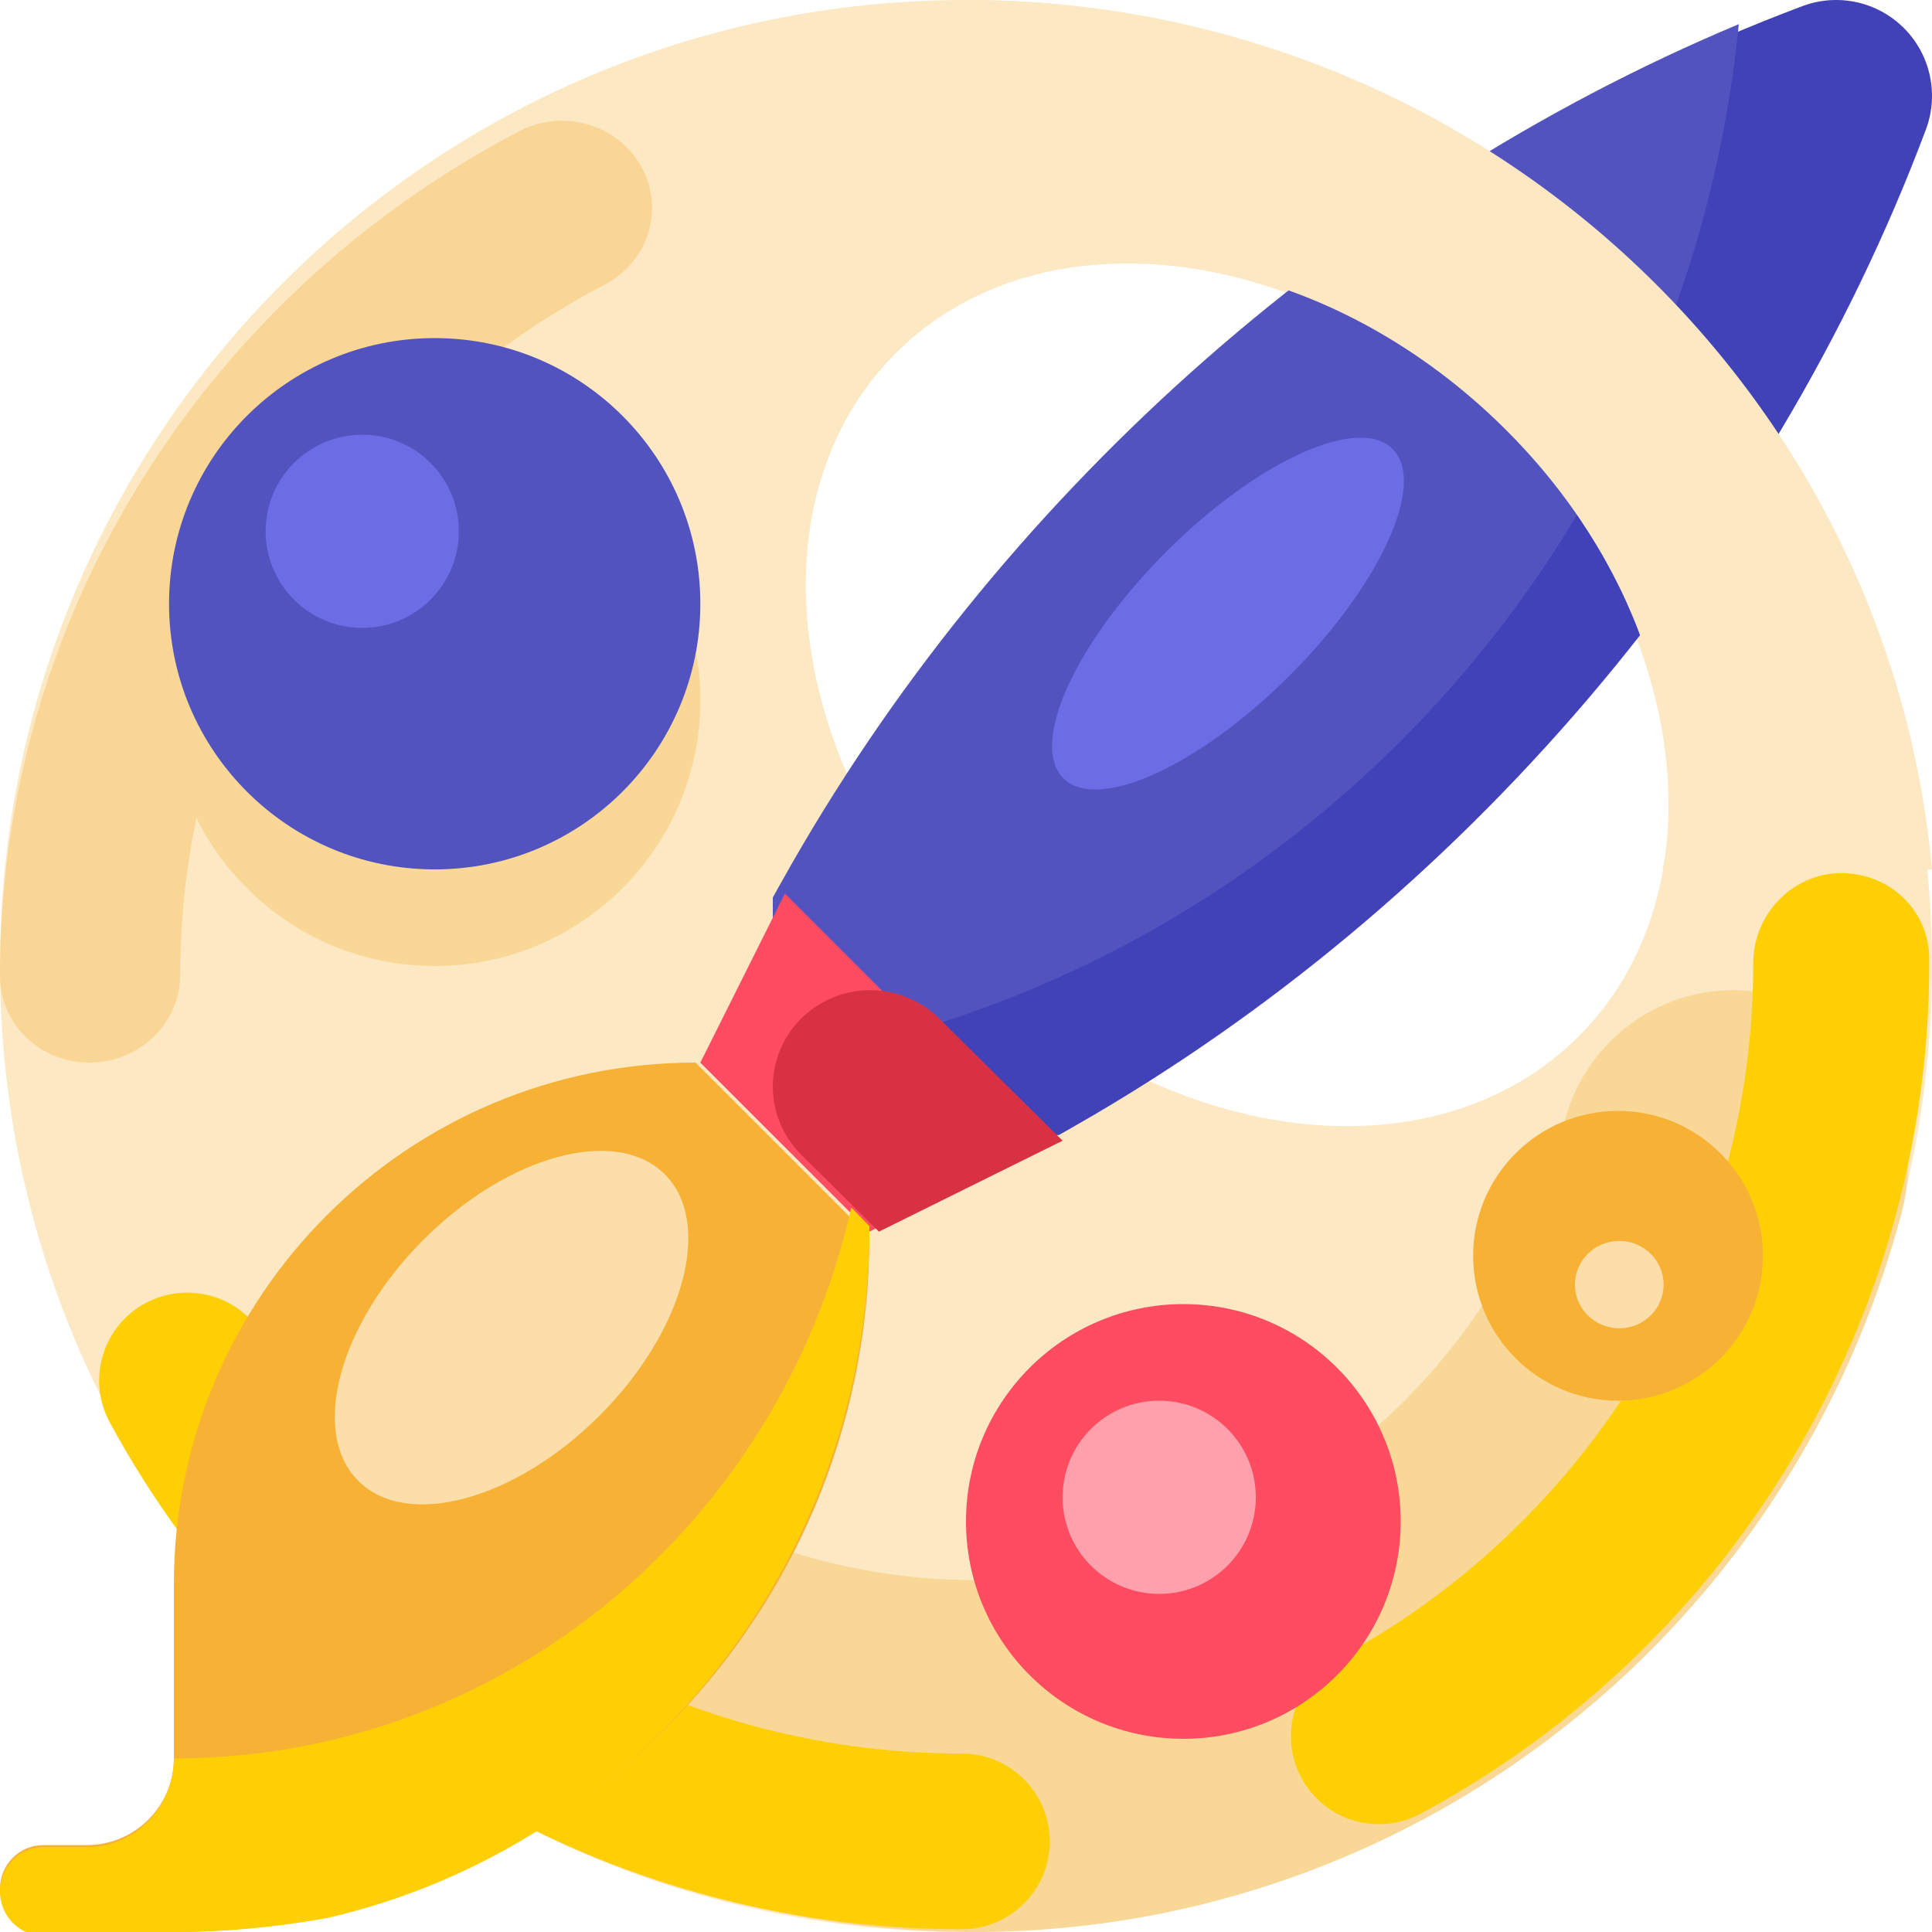
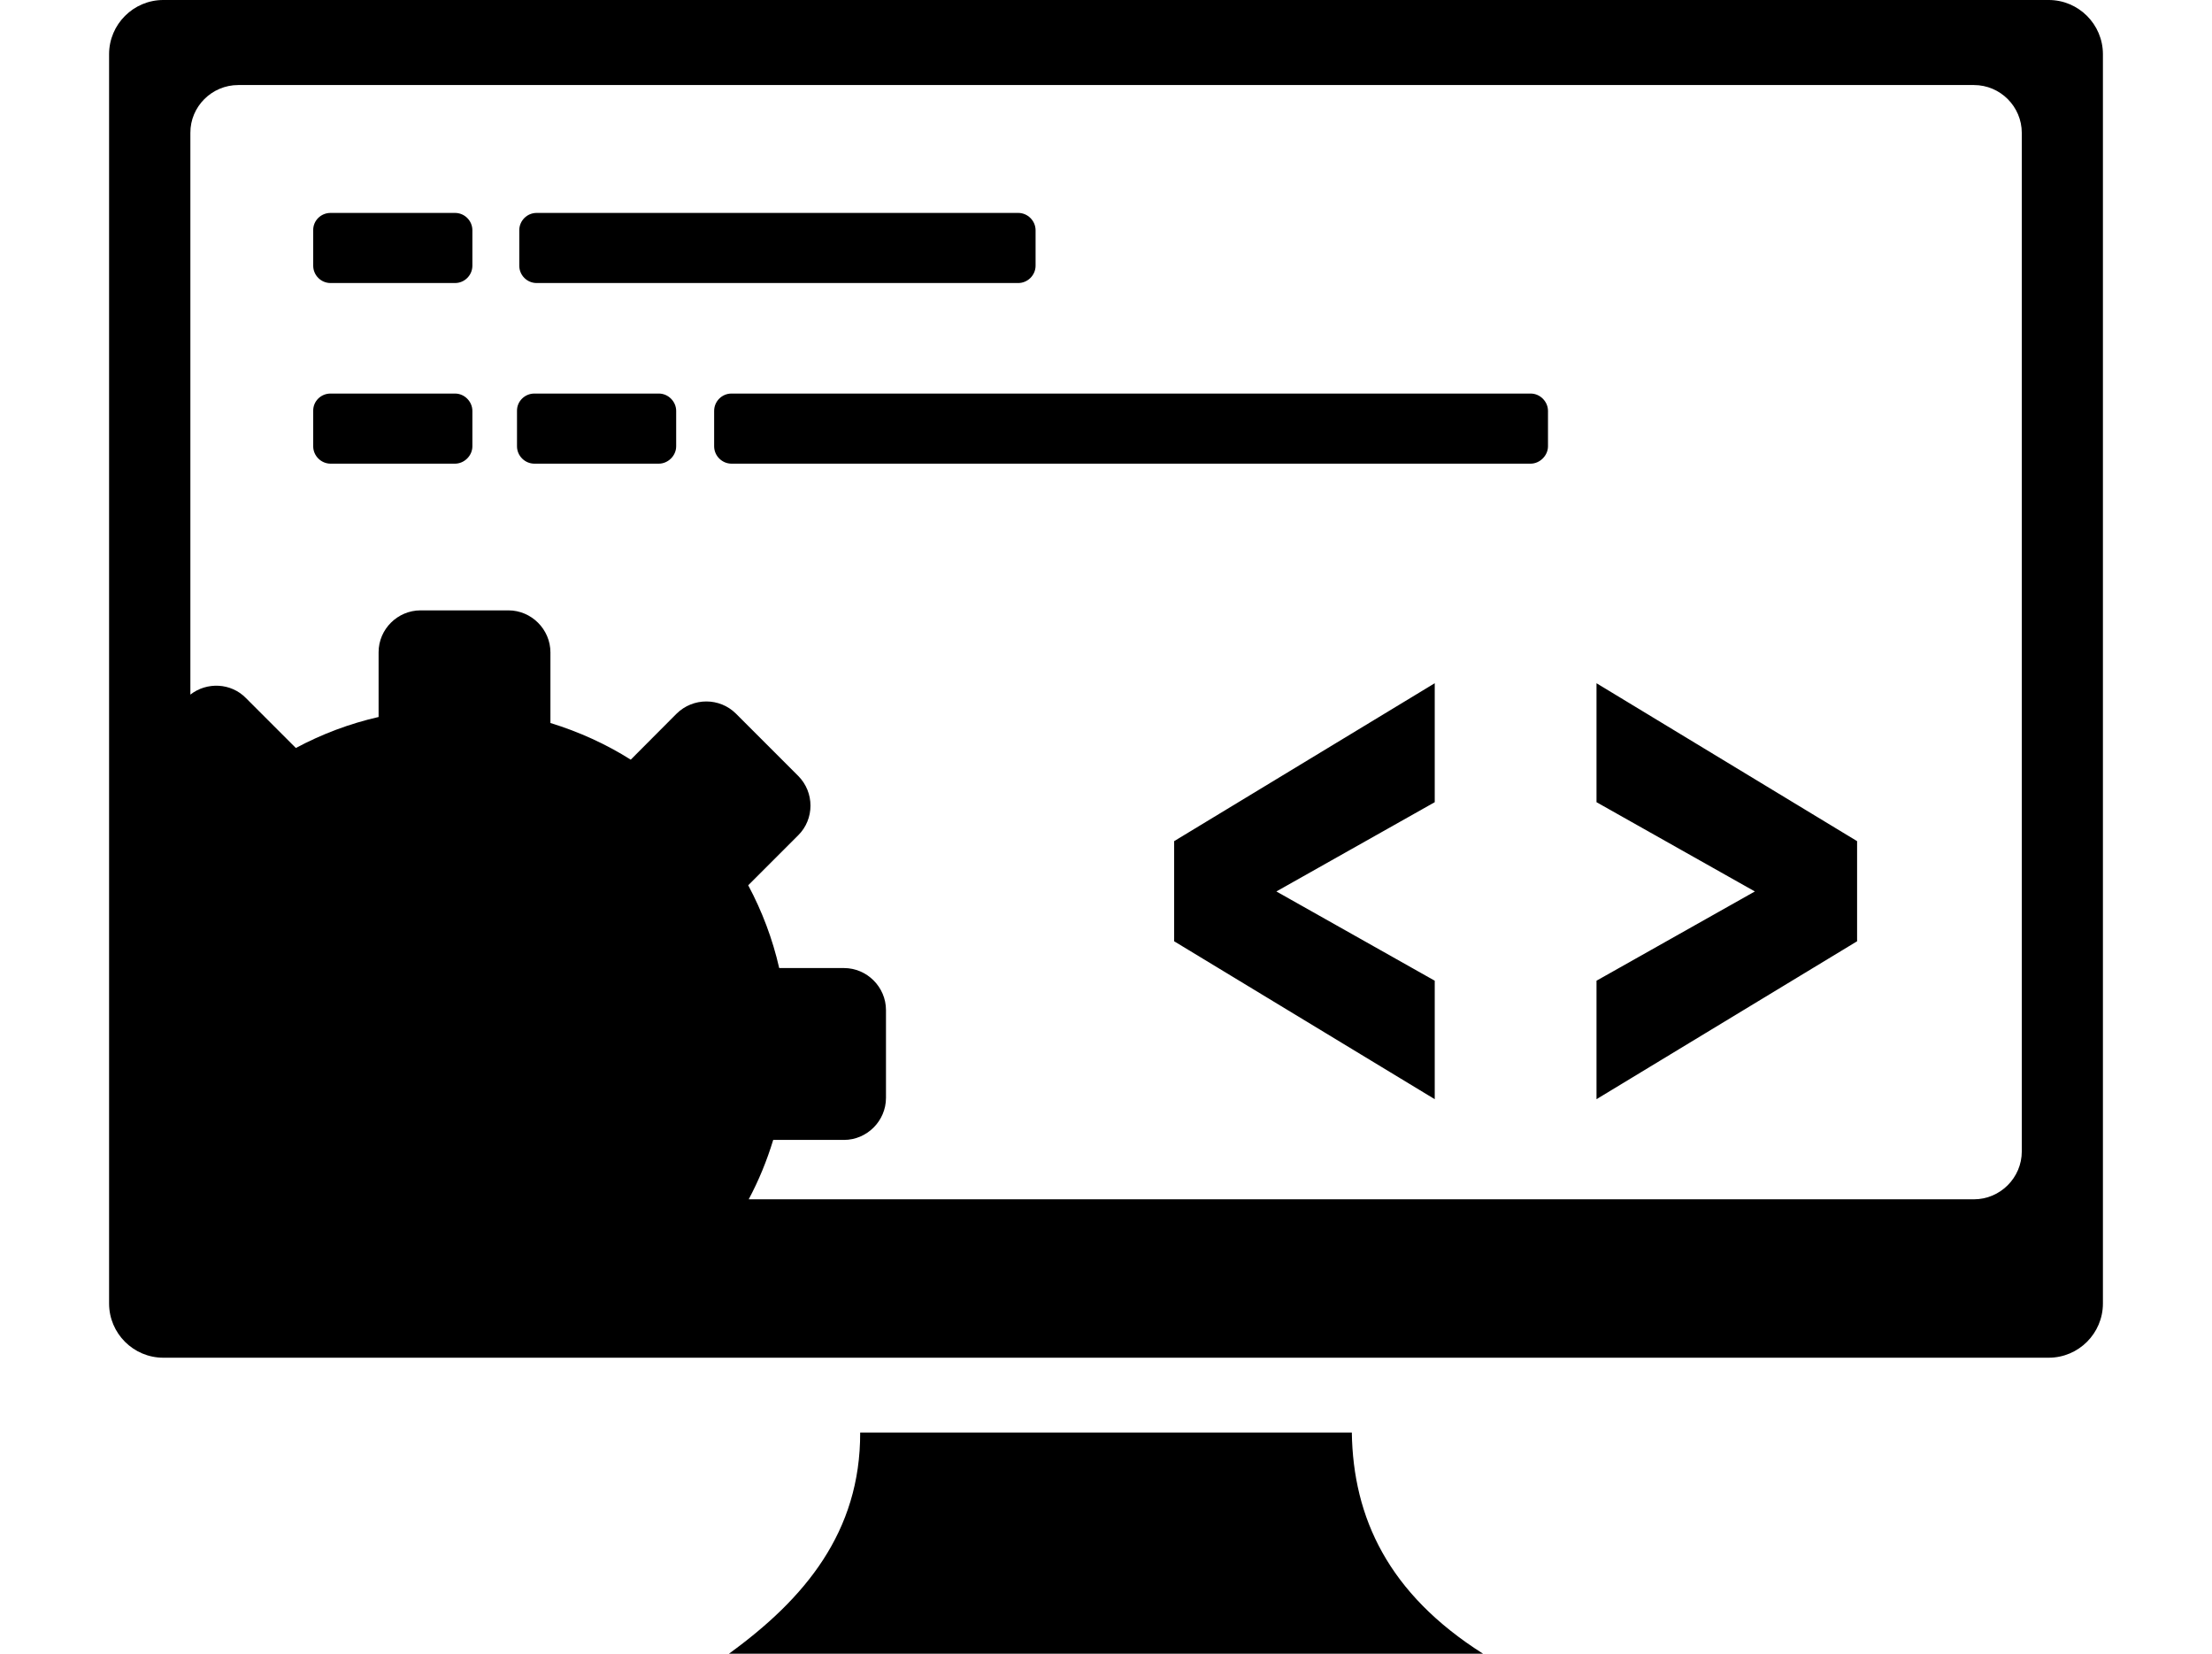
- <svg xmlns="http://www.w3.org/2000/svg" width="80px" height="80px" viewBox="0 0 80 80" version="1.1">
-   <g id="Personal-1-mixed" stroke="none" stroke-width="1" fill="none" fill-rule="evenodd">
-     <g transform="translate(-478, -1701)" fill-rule="nonzero" id="services">
-       <g transform="translate(350, 1552)">
-         <g id="1" transform="translate(10, 109)">
-           <g id="paint-palette" transform="translate(118, 40)">
-             <path d="M40,0 C17.909,0 0,17.909 0,40 C0,62.091 17.909,80 40,80 C62.092,80 80,62.091 80,40 C80,17.909 62.092,0 40,0 Z M65.371,42.913 C59.347,48.938 48.131,47.49 40.32,39.68 C32.51,31.869 31.062,20.653 37.087,14.629 C43.112,8.604 54.328,10.051 62.138,17.862 C69.949,25.672 71.396,36.888 65.371,42.913 L65.371,42.913 Z" id="Shape" fill="#FCE8C3" />
-             <path d="M71.769,41 C68.489,41.004 65.622,43.234 64.786,46.434 C61.191,60.072 47.318,68.188 33.801,64.561 C32.55,64.225 31.327,63.793 30.142,63.269 C26.491,61.645 22.225,63.316 20.616,67 C19.008,70.68 20.657,74.977 24.301,76.606 C28.156,78.322 32.258,79.404 36.452,79.812 L36.452,79.812 C36.473,79.814 36.494,79.816 36.515,79.818 L36.515,79.818 C36.724,79.838 36.933,79.856 37.143,79.873 L37.144,79.873 L37.174,79.875 L37.176,79.875 L37.204,79.878 L37.208,79.878 L37.236,79.88 L37.24,79.881 L37.266,79.883 L37.272,79.883 L37.298,79.885 L37.304,79.886 L37.33,79.888 L37.336,79.888 L37.362,79.89 L37.368,79.89 L37.393,79.892 L37.4,79.893 L37.425,79.895 L37.431,79.895 L37.457,79.897 L37.464,79.897 L37.489,79.899 L37.494,79.9 L37.521,79.902 L37.526,79.902 L37.554,79.904 L37.555,79.904 L37.585,79.906 L37.586,79.906 C37.69,79.913 37.793,79.92 37.898,79.926 L37.903,79.927 L37.931,79.928 L37.934,79.929 L37.961,79.93 L37.967,79.93 L37.992,79.932 L37.999,79.932 L38.022,79.934 L38.032,79.934 L38.054,79.935 L38.064,79.936 L38.087,79.937 L38.096,79.938 L38.119,79.939 L38.128,79.94 L38.15,79.941 L38.16,79.941 L38.183,79.943 L38.192,79.943 L38.214,79.944 L38.225,79.945 L38.246,79.946 L38.257,79.947 L38.278,79.948 L38.29,79.948 L38.31,79.949 L38.321,79.95 L38.343,79.951 L38.353,79.951 L38.376,79.952 L38.384,79.953 L38.407,79.954 L38.417,79.955 L38.44,79.956 L38.447,79.956 L38.473,79.957 L38.477,79.957 L38.505,79.959 L38.507,79.959 C38.558,79.961 38.611,79.964 38.661,79.966 L38.664,79.966 L38.689,79.967 L38.696,79.967 L38.72,79.968 L38.729,79.969 L38.751,79.969 L38.761,79.97 L38.781,79.971 L38.794,79.971 L38.813,79.972 L38.826,79.972 L38.846,79.973 L38.859,79.974 L38.878,79.974 L38.891,79.975 L38.91,79.975 L38.924,79.976 L38.943,79.977 L38.956,79.977 L38.976,79.978 L38.988,79.978 L39.008,79.979 L39.021,79.979 L39.039,79.98 L39.054,79.98 L39.072,79.981 L39.086,79.981 L39.104,79.982 L39.119,79.982 L39.137,79.983 L39.151,79.983 L39.169,79.984 L39.183,79.984 L39.202,79.985 L39.215,79.985 L39.234,79.985 L39.248,79.986 L39.267,79.986 L39.281,79.987 L39.299,79.987 L39.315,79.988 L39.332,79.988 L39.346,79.988 L39.364,79.989 L39.378,79.989 L39.397,79.99 L39.414,79.99 L39.429,79.99 L39.449,79.991 L39.483,79.991 L39.493,79.992 L39.514,79.992 L39.526,79.992 L39.544,79.992 L39.559,79.993 L39.576,79.993 L39.591,79.994 L39.608,79.994 L39.624,79.994 L39.641,79.995 L39.657,79.995 L39.673,79.995 L39.69,79.995 L39.706,79.996 L39.722,79.996 L39.739,79.996 L39.755,79.996 L39.772,79.996 L39.787,79.997 L39.804,79.997 L39.82,79.997 L39.837,79.997 L39.853,79.997 L39.869,79.997 L39.886,79.998 L39.902,79.998 L39.918,79.998 L39.935,79.998 L39.952,79.998 L39.967,79.998 L39.985,79.999 L40,79.999 L40.017,79.999 L40.033,79.999 L40.05,79.999 L40.066,79.999 L40.083,80 L40.098,80 L40.116,80 L40.131,80 L40.148,80 L40.164,80 L40.181,80 L40.197,80 L40.216,80 L40.229,80 L40.248,80 L40.262,80 L40.28,80 L40.295,80 L40.328,80 L40.358,80 L40.365,80 L40.388,80 L40.398,80 L40.418,80 L40.428,80 L40.449,80 L40.459,80 L40.488,80 L40.488,80 L40.519,80 L40.526,80 L40.549,79.999 L40.559,79.999 L40.578,79.999 L40.59,79.999 L40.609,79.999 L40.62,79.999 L40.642,79.999 L40.65,79.999 L40.679,79.999 L40.688,79.999 L40.709,79.999 L40.72,79.998 L40.74,79.998 L40.75,79.998 L40.77,79.998 L40.781,79.998 L40.802,79.998 L40.81,79.997 L40.84,79.997 L40.846,79.997 L40.87,79.997 L40.88,79.997 L40.9,79.996 L40.911,79.996 L40.931,79.996 L40.941,79.996 L40.962,79.995 L40.971,79.995 C40.99,79.995 41.012,79.994 41.031,79.994 L41.04,79.994 L41.06,79.994 L41.072,79.993 L41.09,79.993 L41.102,79.993 L41.121,79.992 L41.132,79.992 L41.156,79.992 L41.161,79.992 L41.191,79.991 L41.2,79.991 L41.22,79.99 L41.232,79.99 L41.251,79.99 L41.262,79.989 L41.282,79.989 L41.292,79.989 L41.314,79.988 L41.322,79.988 L41.351,79.987 L41.36,79.987 L41.381,79.987 L41.392,79.986 L41.411,79.986 L41.422,79.985 L41.442,79.985 L41.452,79.984 L41.473,79.984 L41.482,79.984 L41.512,79.983 L41.515,79.983 L41.541,79.982 L41.551,79.981 L41.571,79.981 L41.582,79.98 L41.602,79.98 L41.612,79.979 L41.634,79.979 L41.642,79.978 C41.663,79.978 41.681,79.977 41.702,79.976 L41.709,79.976 L41.732,79.975 L41.742,79.975 L41.762,79.974 L41.772,79.974 L41.793,79.973 L41.802,79.973 C41.822,79.972 41.841,79.971 41.861,79.971 L41.87,79.97 L41.892,79.97 L41.901,79.969 L41.922,79.968 L41.931,79.968 L41.953,79.967 L41.961,79.967 L41.986,79.966 L41.991,79.966 L42.022,79.964 L42.025,79.964 L42.052,79.963 L42.059,79.963 L42.081,79.962 L42.091,79.961 L42.111,79.96 L42.122,79.96 L42.144,79.959 L42.151,79.958 L42.181,79.957 L42.184,79.957 L42.211,79.956 L42.22,79.955 L42.24,79.954 L42.251,79.954 L42.271,79.953 L42.281,79.952 L42.302,79.951 L42.311,79.951 L42.337,79.949 L42.343,79.949 L42.37,79.948 L42.38,79.947 L42.4,79.946 L42.41,79.946 L42.429,79.945 L42.441,79.944 L42.461,79.943 L42.47,79.943 L42.496,79.941 L42.5,79.941 L42.53,79.939 L42.535,79.939 L42.559,79.938 L42.569,79.937 L42.589,79.936 L42.599,79.935 L42.618,79.934 L42.629,79.934 L42.652,79.932 L42.658,79.932 L42.689,79.93 L42.691,79.93 L42.718,79.928 L42.726,79.928 L42.748,79.926 L42.758,79.926 L42.779,79.924 L42.787,79.924 L42.812,79.922 L42.817,79.922 C42.837,79.921 42.857,79.919 42.877,79.918 L42.884,79.918 L42.907,79.916 L42.915,79.916 L42.938,79.914 L42.946,79.914 L42.969,79.912 L42.976,79.912 C42.997,79.91 43.015,79.909 43.036,79.908 L43.042,79.907 L43.066,79.906 L43.074,79.905 L43.096,79.904 L43.104,79.903 L43.127,79.901 L43.134,79.901 C43.154,79.9 43.175,79.898 43.194,79.897 L43.199,79.896 L43.224,79.894 L43.232,79.894 L43.254,79.892 L43.263,79.891 L43.285,79.89 L43.292,79.889 L43.321,79.887 L43.322,79.887 L43.353,79.885 L43.355,79.884 L43.382,79.882 L43.391,79.882 L43.412,79.88 L43.42,79.879 L43.443,79.878 L43.451,79.877 L43.477,79.875 L43.48,79.875 C43.501,79.873 43.52,79.872 43.541,79.87 L43.545,79.869 L43.57,79.867 L43.579,79.867 L43.6,79.865 L43.609,79.864 L43.632,79.862 L43.638,79.862 C43.659,79.86 43.678,79.859 43.699,79.857 L43.703,79.856 L43.729,79.854 L43.735,79.854 L43.759,79.852 L43.766,79.851 L43.792,79.849 L43.795,79.849 C43.816,79.847 43.836,79.845 43.857,79.843 L43.857,79.843 L43.886,79.841 L43.893,79.84 L43.916,79.838 L43.924,79.837 L43.948,79.835 L43.953,79.834 C43.984,79.832 44.012,79.829 44.044,79.826 L44.049,79.826 L44.074,79.823 L44.08,79.822 L44.105,79.82 L44.11,79.82 L44.137,79.817 L44.14,79.817 C44.161,79.815 44.18,79.813 44.201,79.811 L44.207,79.81 L44.231,79.808 L44.238,79.807 L44.261,79.805 L44.268,79.804 L44.292,79.802 L44.298,79.801 C44.319,79.799 44.337,79.797 44.358,79.795 L44.364,79.795 L44.388,79.792 L44.396,79.791 L44.418,79.789 L44.426,79.788 L44.449,79.786 L44.455,79.785 C44.476,79.783 44.495,79.781 44.516,79.779 L44.518,79.779 L44.546,79.776 L44.551,79.775 L44.576,79.773 L44.581,79.772 L44.607,79.769 L44.612,79.769 L44.64,79.766 L44.642,79.765 C44.662,79.763 44.682,79.761 44.703,79.759 L44.707,79.758 L44.732,79.755 L44.738,79.755 L44.763,79.752 L44.768,79.751 C44.798,79.748 44.829,79.744 44.859,79.741 L44.864,79.74 L44.888,79.738 L44.895,79.737 L44.919,79.734 L44.925,79.733 L44.951,79.73 L44.955,79.73 C44.975,79.728 44.995,79.725 45.016,79.723 C45.017,79.723 45.015,79.723 45.016,79.723 L45.045,79.719 L45.05,79.719 L45.075,79.716 L45.081,79.715 L45.107,79.712 L45.111,79.712 C45.131,79.709 45.151,79.707 45.172,79.704 L45.173,79.704 L45.202,79.7 L45.205,79.7 L45.232,79.697 L45.237,79.696 L45.262,79.693 L45.267,79.692 C45.298,79.688 45.326,79.685 45.357,79.681 L45.361,79.68 L45.387,79.677 L45.393,79.676 L45.418,79.673 L45.422,79.672 C45.453,79.669 45.482,79.665 45.513,79.661 L45.516,79.66 L45.543,79.657 L45.547,79.656 L45.574,79.653 L45.577,79.652 L45.607,79.648 L45.607,79.648 C45.627,79.645 45.648,79.643 45.668,79.64 L45.67,79.64 L45.698,79.636 L45.703,79.635 L45.728,79.632 L45.733,79.631 L45.759,79.628 L45.763,79.627 C45.794,79.623 45.823,79.619 45.854,79.614 L45.857,79.614 L45.883,79.61 L45.889,79.609 L45.915,79.606 L45.918,79.605 C45.949,79.601 45.978,79.597 46.009,79.592 L46.011,79.592 L46.039,79.588 L46.042,79.587 L46.07,79.583 L46.073,79.583 C46.114,79.577 46.153,79.571 46.194,79.565 L46.196,79.565 L46.225,79.56 L46.227,79.56 C46.268,79.554 46.307,79.548 46.348,79.542 L46.351,79.541 L46.377,79.537 L46.383,79.536 L46.41,79.532 L46.411,79.532 C46.442,79.527 46.471,79.523 46.502,79.518 L46.505,79.517 L46.533,79.513 L46.536,79.513 L46.564,79.508 L46.566,79.508 C46.607,79.501 46.646,79.495 46.687,79.488 L46.689,79.488 C46.74,79.48 46.79,79.471 46.841,79.463 L46.843,79.463 L46.872,79.458 L46.873,79.457 C47.027,79.432 47.179,79.405 47.332,79.378 L47.362,79.372 L47.363,79.372 C47.465,79.354 47.566,79.335 47.668,79.316 L47.669,79.316 C47.719,79.306 47.77,79.297 47.821,79.287 L47.821,79.287 C47.871,79.277 47.922,79.267 47.973,79.257 L47.973,79.257 C48.135,79.225 48.297,79.193 48.458,79.159 L48.459,79.159 C63.186,76.042 74.913,64.812 78.764,50.136 C79.772,46.236 77.455,42.251 73.59,41.234 C72.995,41.08 72.383,41 71.769,41 L71.769,41 Z" id="Path" fill="#F9D797" />
-             <g id="Group" transform="translate(4, 36)" fill="#FFCF06">
-               <path d="M35.844,43.886 L35.808,43.886 C21.084,43.892 7.543,35.832 0.544,22.895 C-0.413,21.127 0.247,18.918 2.018,17.963 C3.788,17.008 5.998,17.665 6.956,19.431 C12.68,30.018 23.76,36.615 35.808,36.61 C37.821,36.6 39.46,38.221 39.47,40.23 C39.479,42.24 37.856,43.877 35.844,43.886 L35.844,43.886 Z" id="Path" />
-               <path d="M53.1,39.536 C51.088,39.537 49.455,37.91 49.453,35.9 C49.452,34.563 50.186,33.332 51.364,32.696 C61.984,26.985 68.604,15.91 68.599,3.866 C68.599,1.857 70.229,0.153 72.243,0.153 C74.257,0.153 75.886,1.705 75.886,3.715 L75.886,3.866 C75.892,18.584 67.805,32.116 54.83,39.099 C54.298,39.385 53.704,39.536 53.1,39.536 Z" id="Path" />
-             </g>
-             <path d="M3.731,44 C1.689,44.018 0.019,42.431 0,40.455 C0,40.446 0,40.437 0,40.428 L0,40.352 C-0.004,25.78 8.246,12.378 21.491,5.437 C23.302,4.487 25.566,5.137 26.548,6.889 C27.53,8.641 26.858,10.831 25.047,11.781 C14.209,17.462 7.46,28.429 7.462,40.352 C7.466,42.353 5.8,43.982 3.731,44 Z" id="Path" fill="#F9D695" />
-             <path d="M33,47 L43.846,47 L44.554,46.596 C60.452,37.511 73.318,22.509 79.747,5.364 L79.747,5.364 C80.294,3.907 79.938,2.264 78.837,1.163 C77.736,0.062 76.093,-0.294 74.636,0.253 L74.636,0.253 C57.491,6.682 42.489,19.548 33.404,35.446 L33,36.154 L33,47 Z" id="Path" fill="#4141B8" />
-             <path d="M72,1 C55.553,7.892 41.219,20.689 32.409,36.431 L32,37.162 L32,44 C53.222,40.645 69.825,23.023 72,1 L72,1 Z" id="Path" fill="#5353C0" />
-             <path d="M28.8,44 C16.871,44 7.2,53.671 7.2,65.6 C7.2,65.6 7.2,65.6 7.2,65.6 L7.2,72.8 C7.2,74.788 5.588,76.4 3.6,76.4 L1.8,76.4 C0.806,76.4 0,77.206 0,78.2 C0,79.194 0.806,80 1.8,80 L7.2,80 C23.106,80 36,67.106 36,51.2 L28.8,44 Z" id="Path" fill="#F7B236" />
-             <polygon id="Path" fill="#FF4C60" points="32.5 37 29 44 36 51 43 47.5" />
-             <path d="M62.24,17.683 C67.755,23.117 70.033,30.189 68.846,36 L80,36 C78.152,15.819 60.96,0 40,0 L40,12.41 C46.313,9.102 55.521,11.061 62.24,17.683 Z" id="Path" fill="#FCE8C3" />
-             <circle id="Oval" fill="#FF4C60" cx="49" cy="63" r="9" />
-             <circle id="Oval" fill="#F9D797" cx="18" cy="29" r="11" />
-             <circle id="Oval" fill="#5353C0" cx="18" cy="25" r="11" />
-             <circle id="Oval" fill="#F7B236" cx="67" cy="52" r="6" />
-             <circle id="Oval" fill="#6C6CE5" cx="15" cy="22" r="4" />
-             <circle id="Oval" fill="#FFA1AC" cx="48" cy="62" r="4" />
-             <g id="Group" transform="translate(11, 44)" fill="#FBDEA9">
-               <ellipse id="Oval" cx="56.05" cy="9.193" rx="1.836" ry="1.808" />
-               <ellipse id="Oval" transform="translate(10.18245, 10.97382) rotate(-135) translate(-10.18245, -10.97382) " cx="10.182" cy="10.974" rx="5.153" ry="8.975" />
-             </g>
-             <ellipse id="Oval" fill="#6C6CE5" transform="translate(50.84723, 25.40856) rotate(-135) translate(-50.84723, -25.40856) " cx="50.847" cy="25.409" rx="3.619" ry="9.641" />
-             <path d="M1.072,80 L7.36,80 C9.452,79.989 11.539,79.792 13.598,79.41 C26.42,76.437 36,64.754 36,50.767 L35.249,50 C32.317,63.061 20.885,72.814 7.2,72.814 C7.2,74.844 5.588,76.489 3.6,76.489 L1.8,76.489 C0.808,76.487 0.002,77.306 0,78.319 C-0.002,79.046 0.419,79.706 1.072,80 L1.072,80 Z" id="Path" fill="#FFCF06" />
-             <path d="M36.394,51 L33.182,47.819 C31.954,46.604 31.65,44.746 32.426,43.209 C33.422,41.236 35.845,40.436 37.838,41.423 C38.226,41.615 38.58,41.867 38.886,42.171 L44,47.234 L36.394,51 Z" id="Path" fill="#D93144" />
-           </g>
-         </g>
-       </g>
+ <svg xmlns="http://www.w3.org/2000/svg" id="body_1" width="99" height="74">
+   <g transform="matrix(0.7262022 0 0 0.7262022 4.882143 -0)">
+     <g>
+       <path d="M3.34 0L119.54 0C 121.38 0 122.88 1.5 122.88 3.34L122.88 3.34L122.88 80.32C 122.88 82.16 121.38 83.66 119.54 83.66L119.54 83.66L3.34 83.66C 1.5 83.66 0 82.16 0 80.32L0 80.32L0 3.34C 0 1.5 1.5 0 3.34 0zM81.7 67.73L65.64 58L65.64 51.83L81.7 42.1L81.7 49.43L71.94 54.93L81.7 60.43L81.7 67.73zM91.67 67.73L107.73 58L107.73 51.83L91.67 42.1L91.67 49.43L101.43 54.93L91.67 60.43L91.67 67.73zM38.64 43.98L42.47 47.81C 43.48 48.82 43.48 50.47 42.47 51.47L42.47 51.47L39.39 54.55C 40.24 56.14 40.89 57.85 41.3 59.65L41.3 59.65L45.29 59.65C 46.71 59.65 47.88 60.82 47.88 62.24L47.88 62.24L47.88 67.65C 47.88 69.07 46.71 70.24 45.29 70.24L45.29 70.24L40.93 70.24C 40.54 71.52 40.04 72.74 39.42 73.9L39.42 73.9L114.93 73.9C 116.55 73.9 117.88 72.57 117.88 70.95L117.88 70.95L117.88 8.19C 117.88 6.57 116.56 5.24 114.93 5.24L114.93 5.24L7.96 5.24C 6.33 5.24 5 6.57 5.01 8.19L5.01 8.19L5.01 42.8C 6.02 42.01 7.51 42.07 8.43 43.01L8.43 43.01L11.51 46.09C 13.1 45.24 14.81 44.59 16.61 44.18L16.61 44.18L16.61 40.19C 16.61 38.77 17.78 37.61 19.2 37.61L19.2 37.61L24.61 37.61C 26.03 37.61 27.2 38.78 27.2 40.2L27.2 40.2L27.2 44.55C 28.96 45.09 30.63 45.85 32.15 46.81L32.15 46.81L34.97 43.98C 35.99 42.97 37.63 42.97 38.64 43.98zM21.22 52.3C 27.82 52.3 33.17 57.65 33.17 64.26C 33.17 68.22 31.25 71.73 28.28 73.9L28.28 73.9L14.16 73.9C 11.19 71.73 9.27 68.22 9.27 64.26C 9.27 57.65 14.62 52.3 21.22 52.3zM13.65 24.25L21.32 24.25C 21.91 24.25 22.39 24.75 22.39 25.32L22.39 25.32L22.39 27.5C 22.39 28.08 21.89 28.57 21.32 28.57L21.32 28.57L13.65 28.57C 13.07 28.57 12.58 28.09 12.58 27.5L12.58 27.5L12.58 25.32C 12.57 24.73 13.05 24.25 13.65 24.25zM26.35 13.12L56.03 13.12C 56.62 13.12 57.1 13.61 57.1 14.19L57.1 14.19L57.1 16.37C 57.1 16.96 56.61 17.44 56.03 17.44L56.03 17.44L26.35 17.44C 25.76 17.44 25.28 16.96 25.28 16.37L25.28 16.37L25.28 14.19C 25.28 13.6 25.76 13.12 26.35 13.12zM13.65 13.12L21.32 13.12C 21.91 13.12 22.39 13.6 22.39 14.19L22.39 14.19L22.39 16.37C 22.39 16.96 21.91 17.44 21.32 17.44L21.32 17.44L13.65 17.44C 13.06 17.44 12.58 16.96 12.58 16.37L12.58 16.37L12.58 14.19C 12.57 13.6 13.05 13.12 13.65 13.12zM38.36 24.25L87.61 24.25C 88.2 24.25 88.68 24.75 88.68 25.32L88.68 25.32L88.68 27.5C 88.68 28.07 88.18 28.57 87.61 28.57L87.61 28.57L38.36 28.57C 37.78 28.57 37.29 28.09 37.29 27.5L37.29 27.5L37.29 25.32C 37.29 24.73 37.77 24.25 38.36 24.25zM26.21 24.25L33.88 24.25C 34.47 24.25 34.95 24.75 34.95 25.32L34.95 25.32L34.95 27.5C 34.95 28.08 34.45 28.57 33.88 28.57L33.88 28.57L26.21 28.57C 25.63 28.57 25.14 28.09 25.14 27.5L25.14 27.5L25.14 25.32C 25.13 24.73 25.62 24.25 26.21 24.25zM46.29 88.27L76.59 88.27C 76.67 93.51 78.83 98.2 84.68 101.9L84.68 101.9L38.2 101.9C 42.88 98.51 46.31 94.39 46.29 88.27z" stroke="none" fill="#000000" fill-rule="nonzero" />
    </g>
  </g>
</svg>
